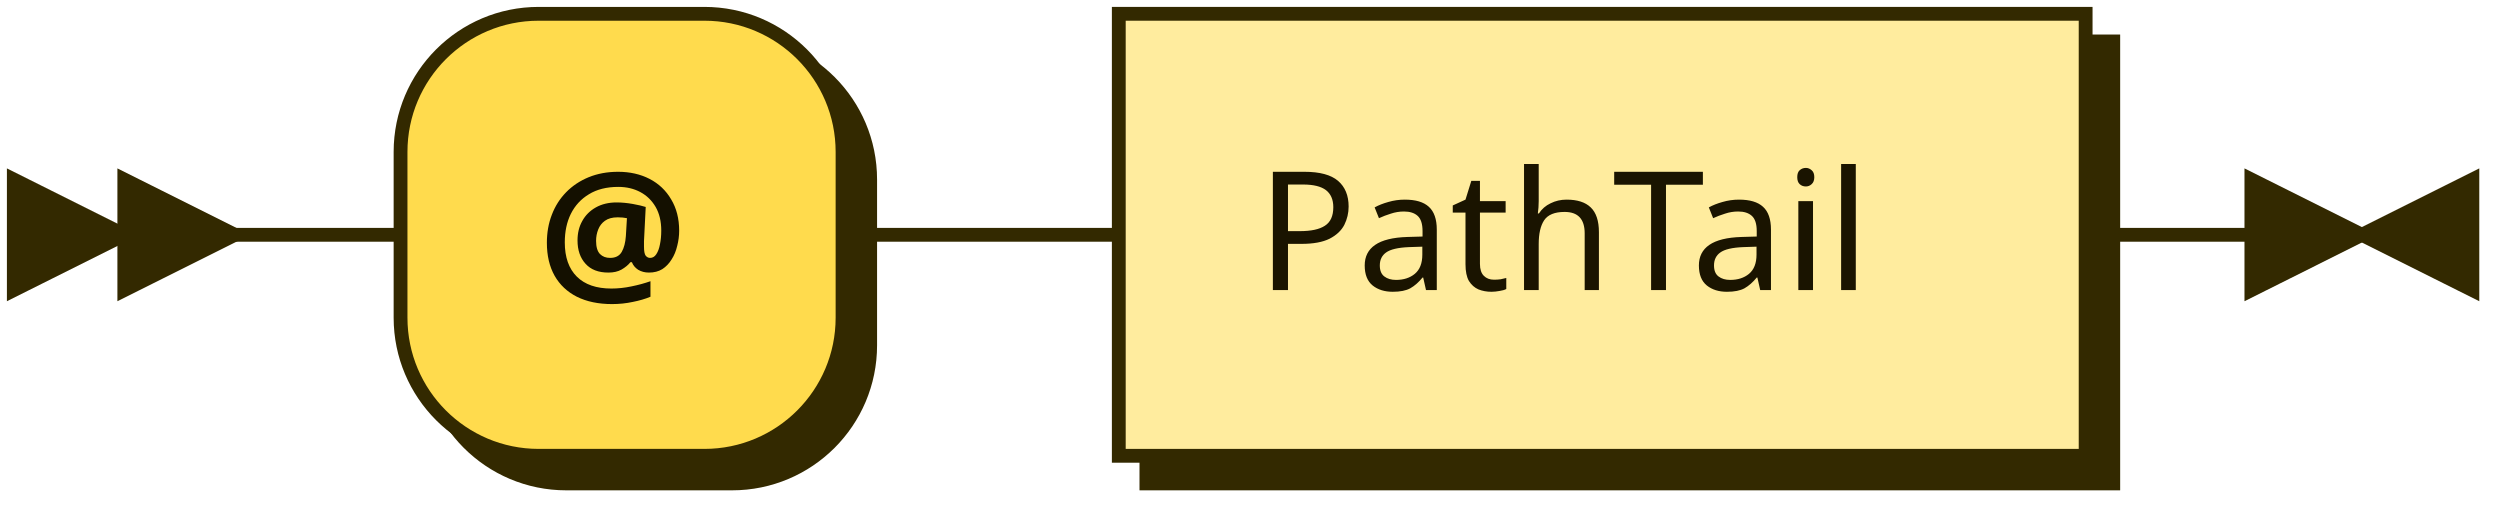
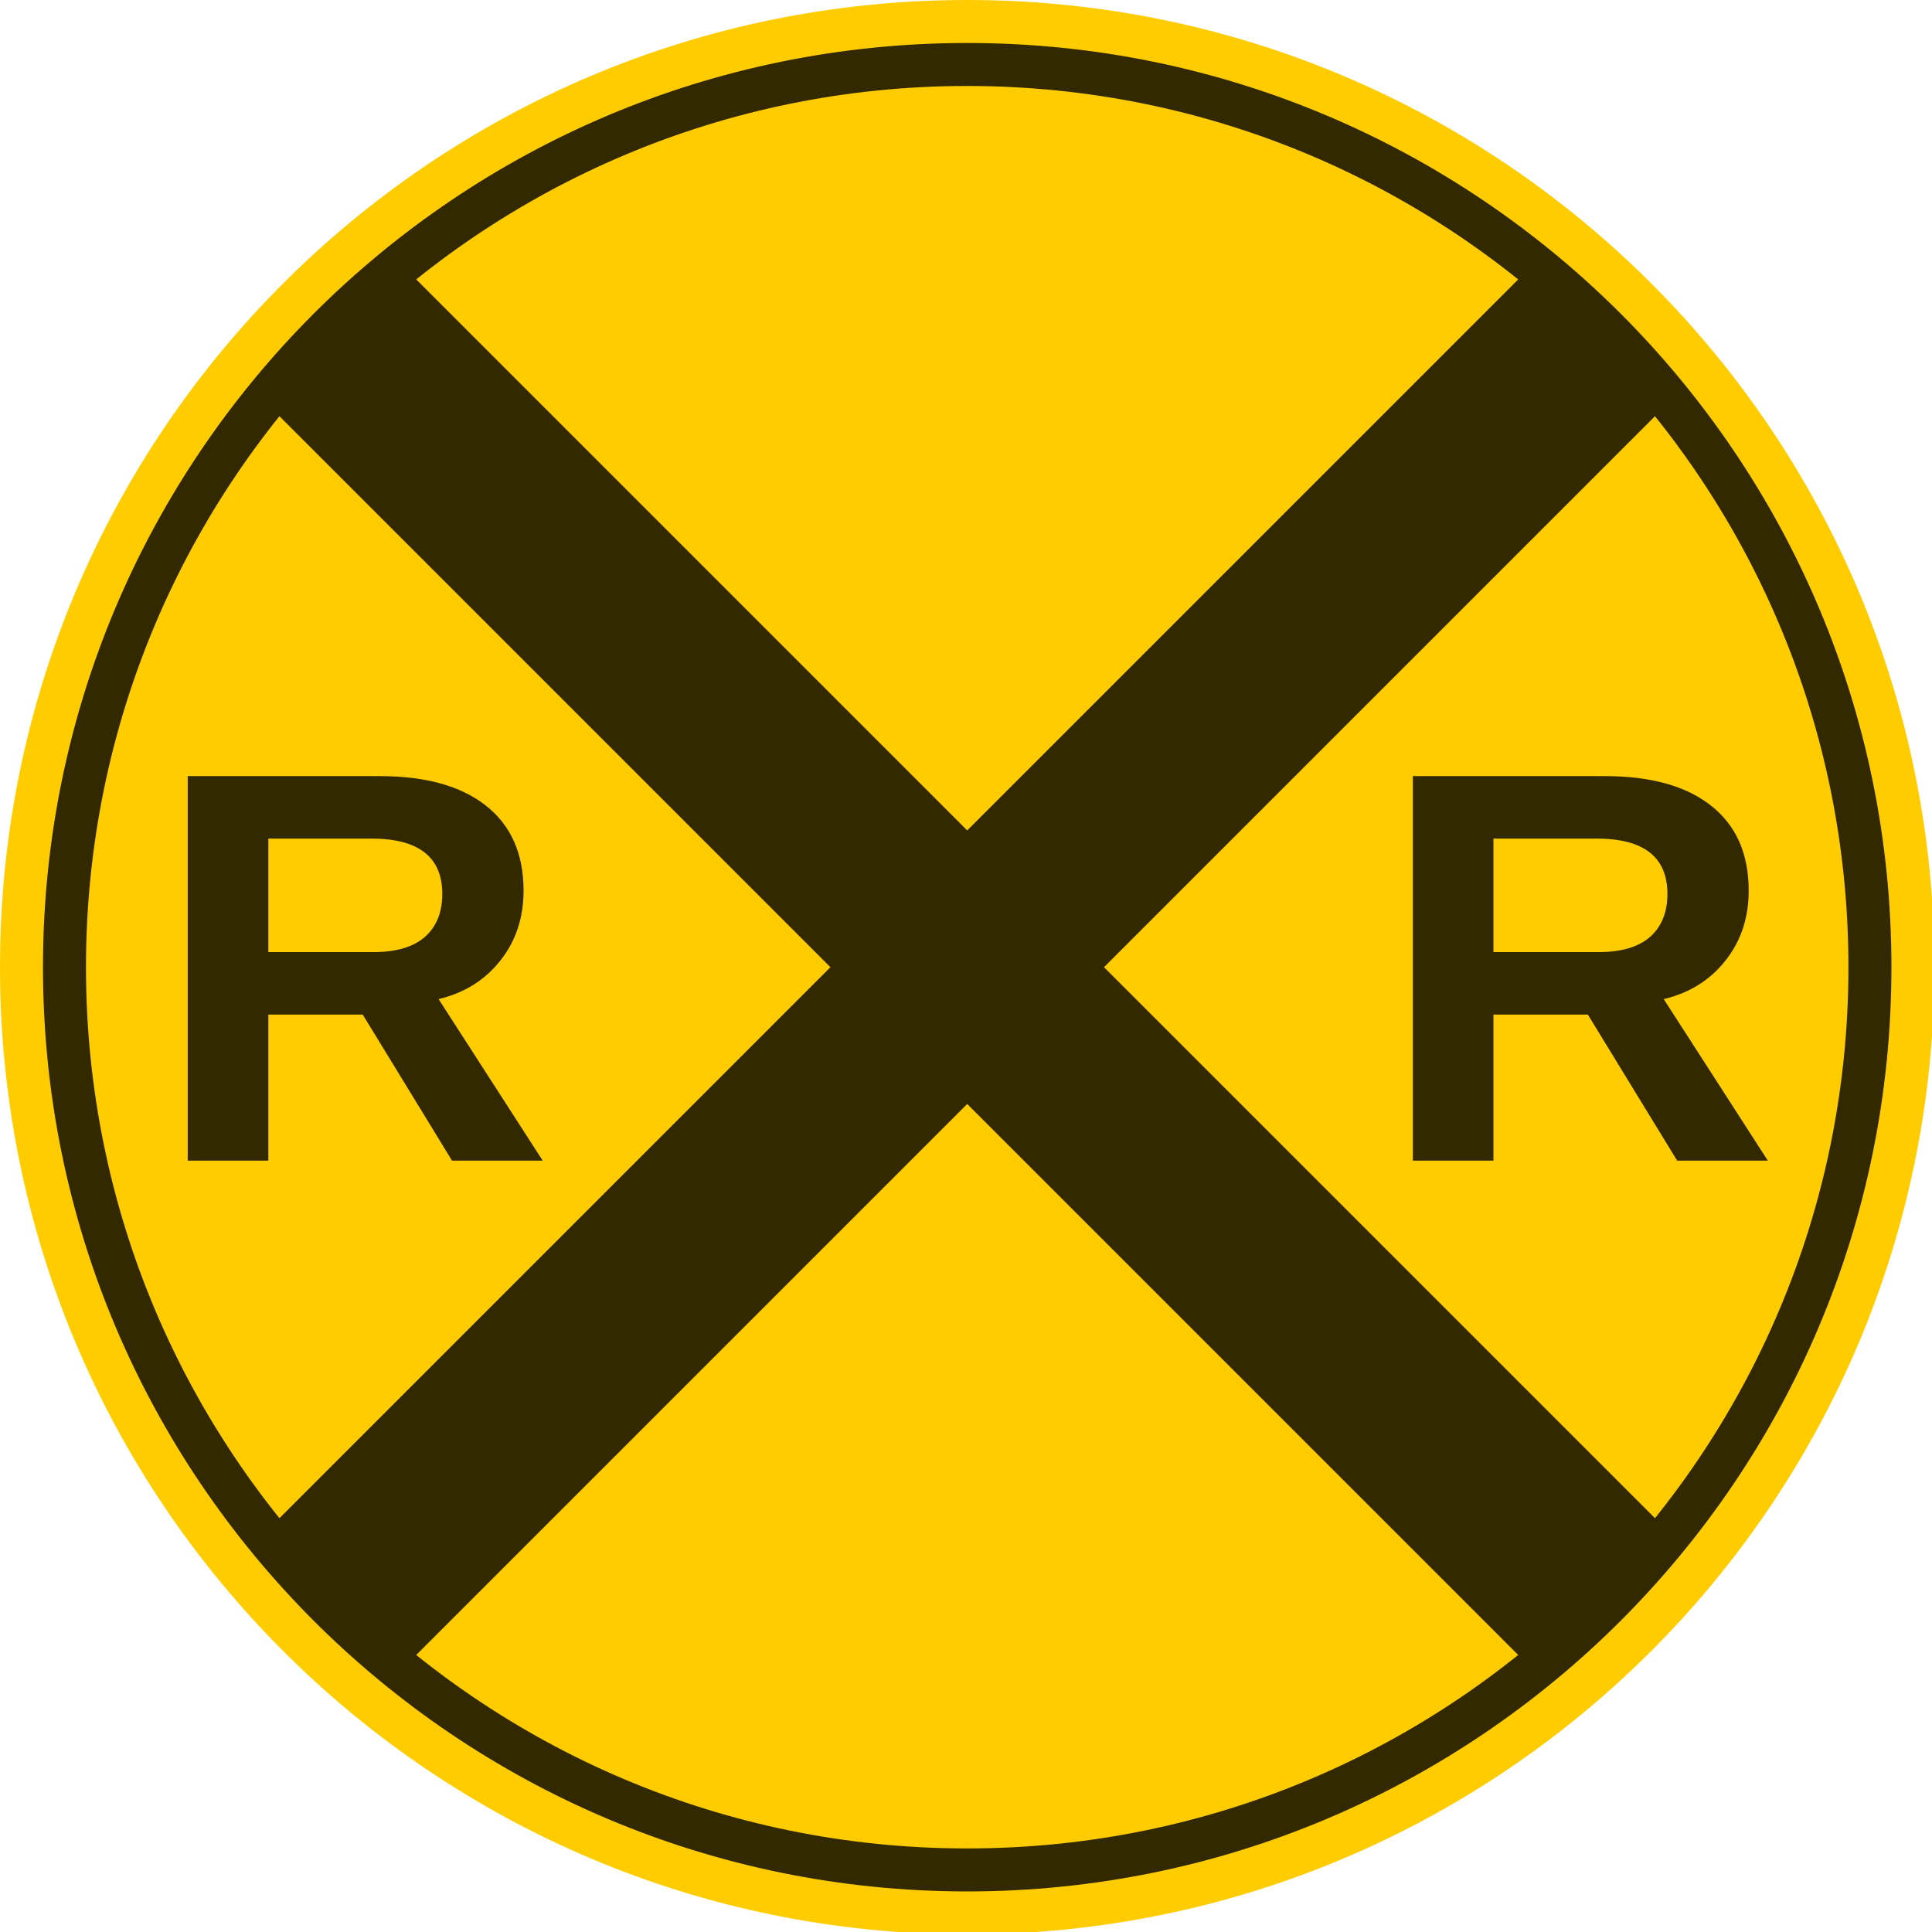
- <svg xmlns="http://www.w3.org/2000/svg" xmlns:xlink="http://www.w3.org/1999/xlink" width="181" height="37">
+ <svg xmlns="http://www.w3.org/2000/svg" width="16" height="16">
  <defs>
    <style type="text/css">
    @namespace "http://www.w3.org/2000/svg";
    .line                 {fill: none; stroke: #332900; stroke-width: 1;}
    .bold-line            {stroke: #141000; shape-rendering: crispEdges; stroke-width: 2;}
    .thin-line            {stroke: #1F1800; shape-rendering: crispEdges}
    .filled               {fill: #332900; stroke: none;}
    text.terminal         {font-family: Verdana, Sans-serif;
                            font-size: 12px;
                            fill: #141000;
                            font-weight: bold;
                          }
    text.nonterminal      {font-family: Verdana, Sans-serif;
                            font-size: 12px;
                            fill: #1A1400;
                            font-weight: normal;
                          }
    text.regexp           {font-family: Verdana, Sans-serif;
                            font-size: 12px;
                            fill: #1F1800;
                            font-weight: normal;
                          }
    rect, circle, polygon {fill: #332900; stroke: #332900;}
    rect.terminal         {fill: #FFDB4D; stroke: #332900; stroke-width: 1;}
    rect.nonterminal      {fill: #FFEC9E; stroke: #332900; stroke-width: 1;}
    rect.text             {fill: none; stroke: none;}
    polygon.regexp        {fill: #FFF4C7; stroke: #332900; stroke-width: 1;}
  </style>
  </defs>
-   <polygon points="9 17 1 13 1 21" />
-   <polygon points="17 17 9 13 9 21" />
-   <rect x="31" y="3" width="32" height="32" rx="10" />
-   <rect x="29" y="1" width="32" height="32" class="terminal" rx="10" />
-   <text class="terminal" x="39" y="21">@</text>
-   <a xlink:href="#PathTail" xlink:title="PathTail">
-     <rect x="83" y="3" width="70" height="32" />
-     <rect x="81" y="1" width="70" height="32" class="nonterminal" />
-     <text class="nonterminal" x="91" y="21">PathTail</text>
-   </a>
-   <path class="line" d="m17 17 h2 m0 0 h10 m32 0 h10 m0 0 h10 m70 0 h10 m3 0 h-3" />
-   <polygon points="171 17 179 13 179 21" />
-   <polygon points="171 17 163 13 163 21" />
+   <g transform="scale(0.178)">
+     <circle cx="45" cy="45" r="45" style="stroke:none; fill:#FFCC00" />
+     <circle cx="45" cy="45" r="42" style="stroke:#332900; stroke-width:2px; fill:#FFCC00" />
+     <line x1="15" y1="15" x2="75" y2="75" stroke="#332900" style="stroke-width:9px;" />
+     <line x1="15" y1="75" x2="75" y2="15" stroke="#332900" style="stroke-width:9px;" />
+     <text x="7" y="54" style="font-size:26px; font-family:Arial, Sans-serif; font-weight:bold; fill: #332900">R</text>
+     <text x="64" y="54" style="font-size:26px; font-family:Arial, Sans-serif; font-weight:bold; fill: #332900">R</text>
+   </g>
</svg>
